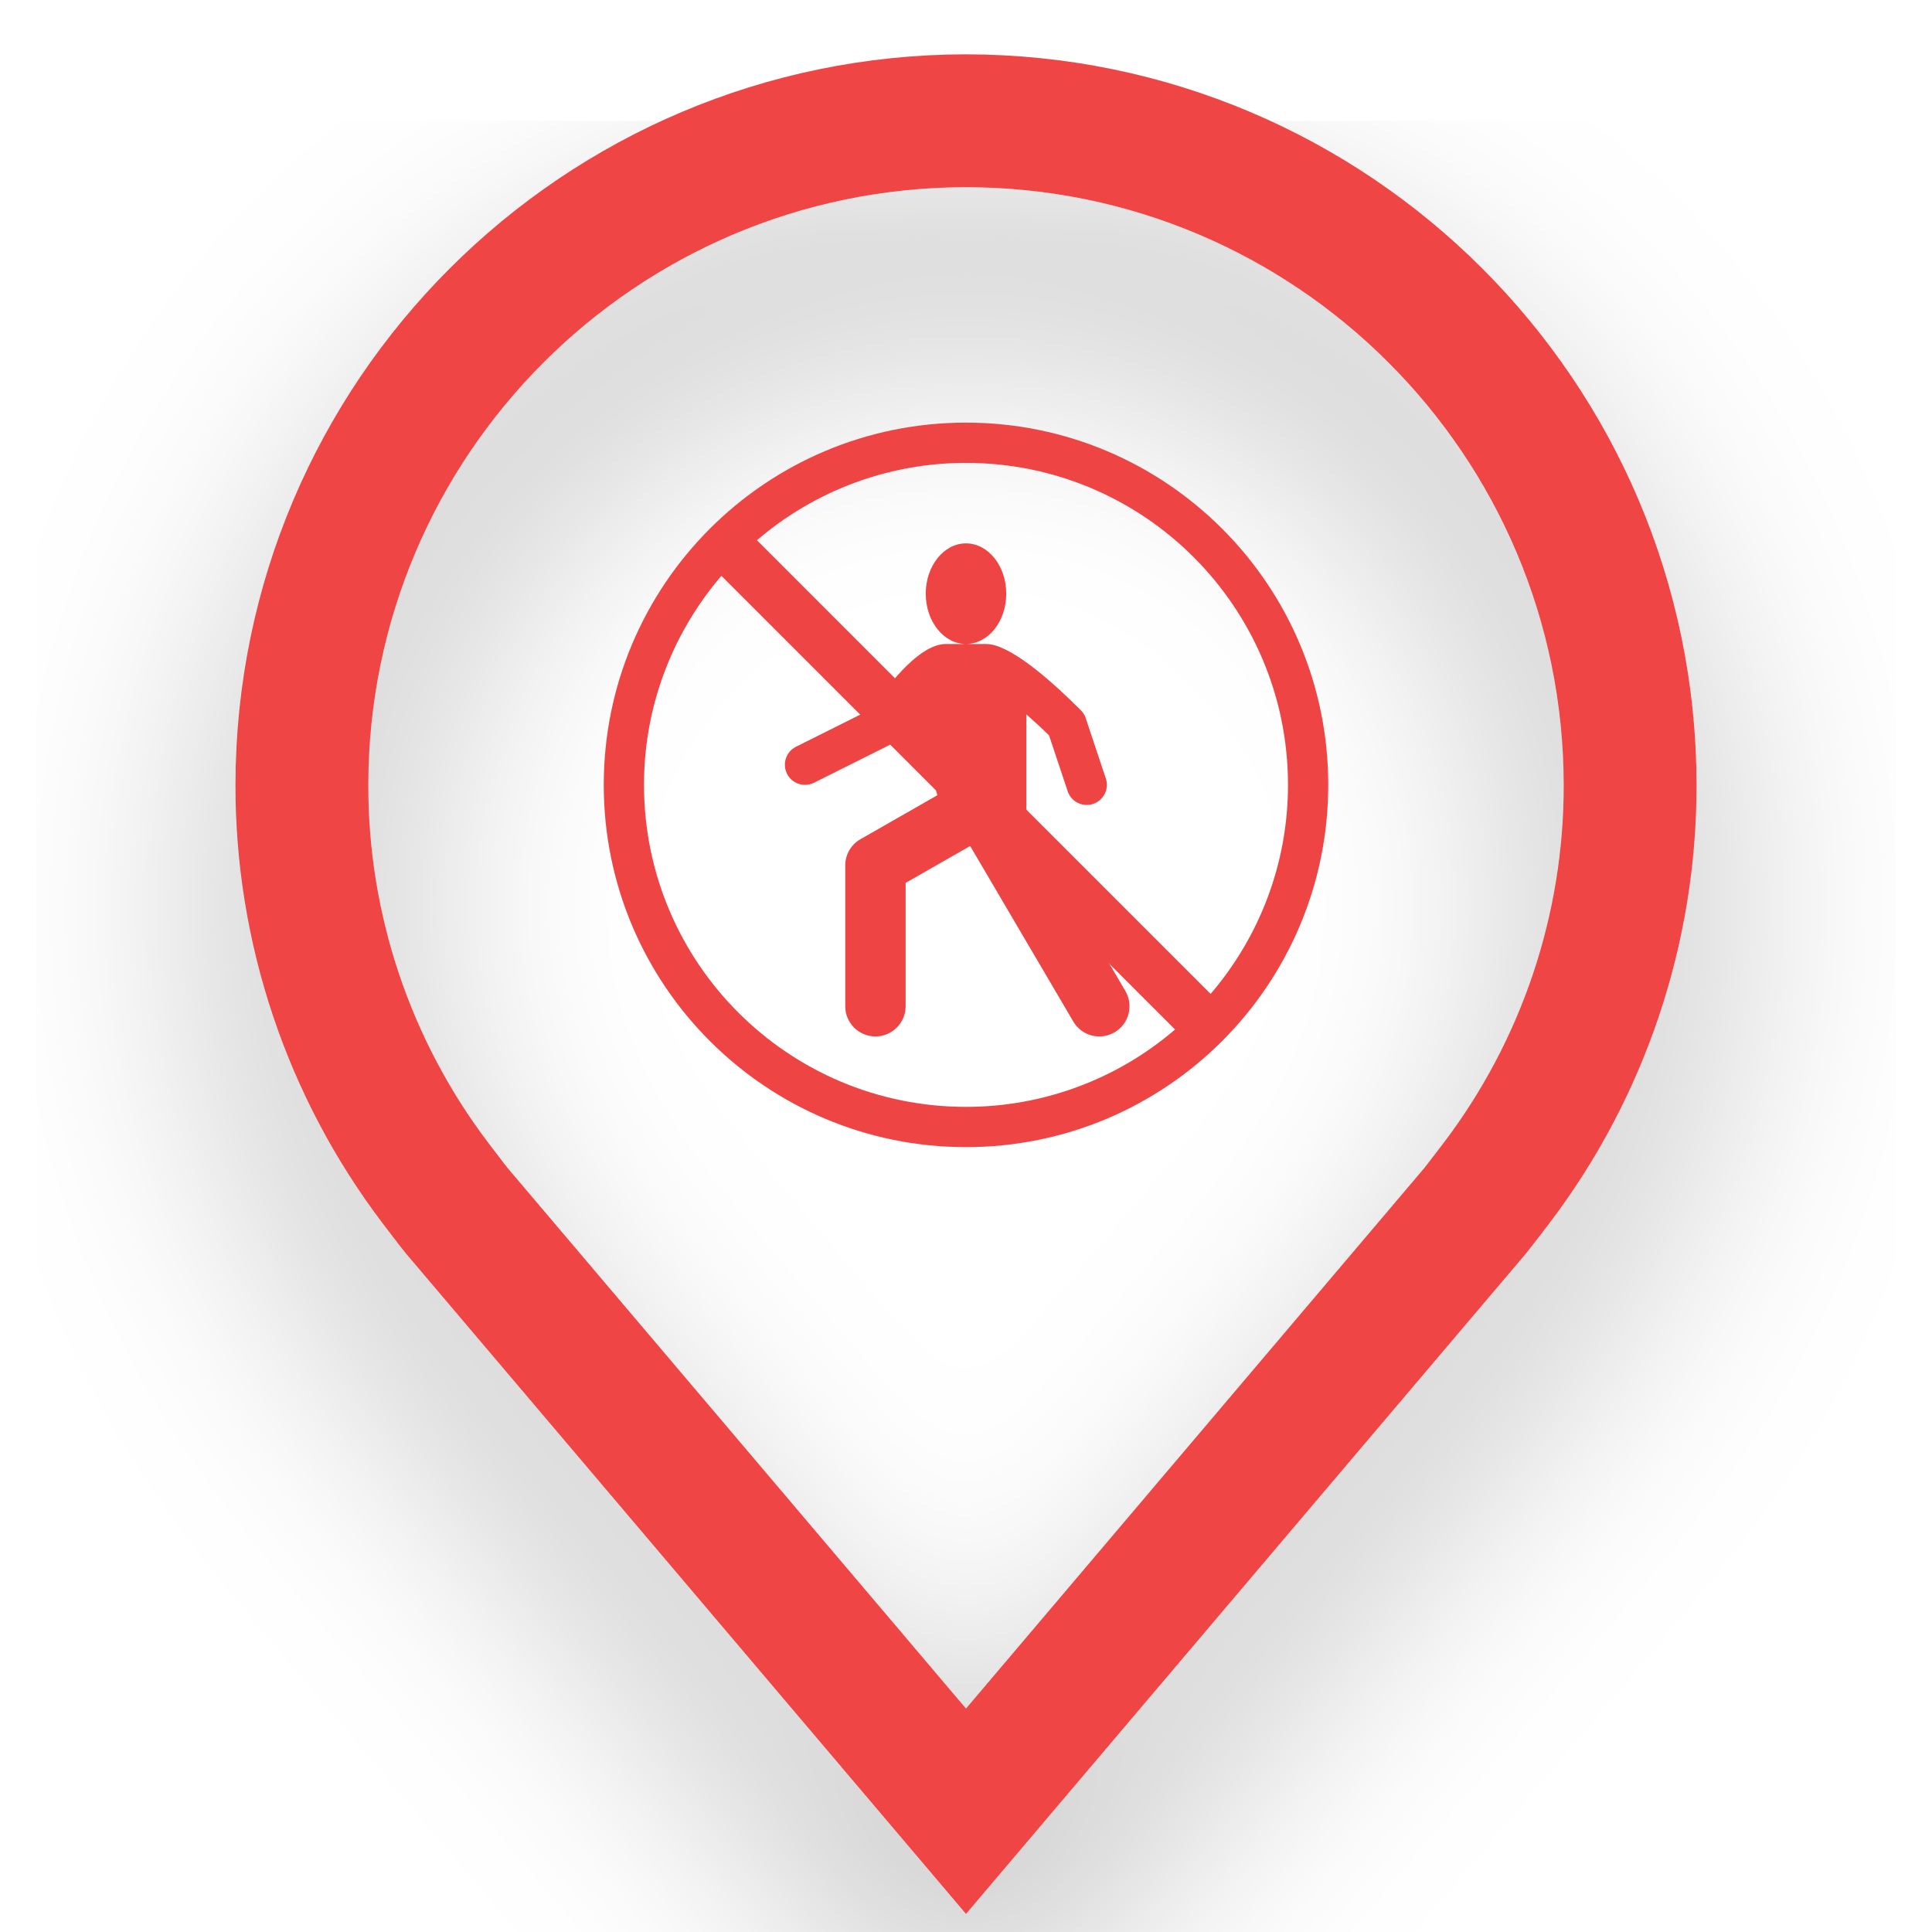
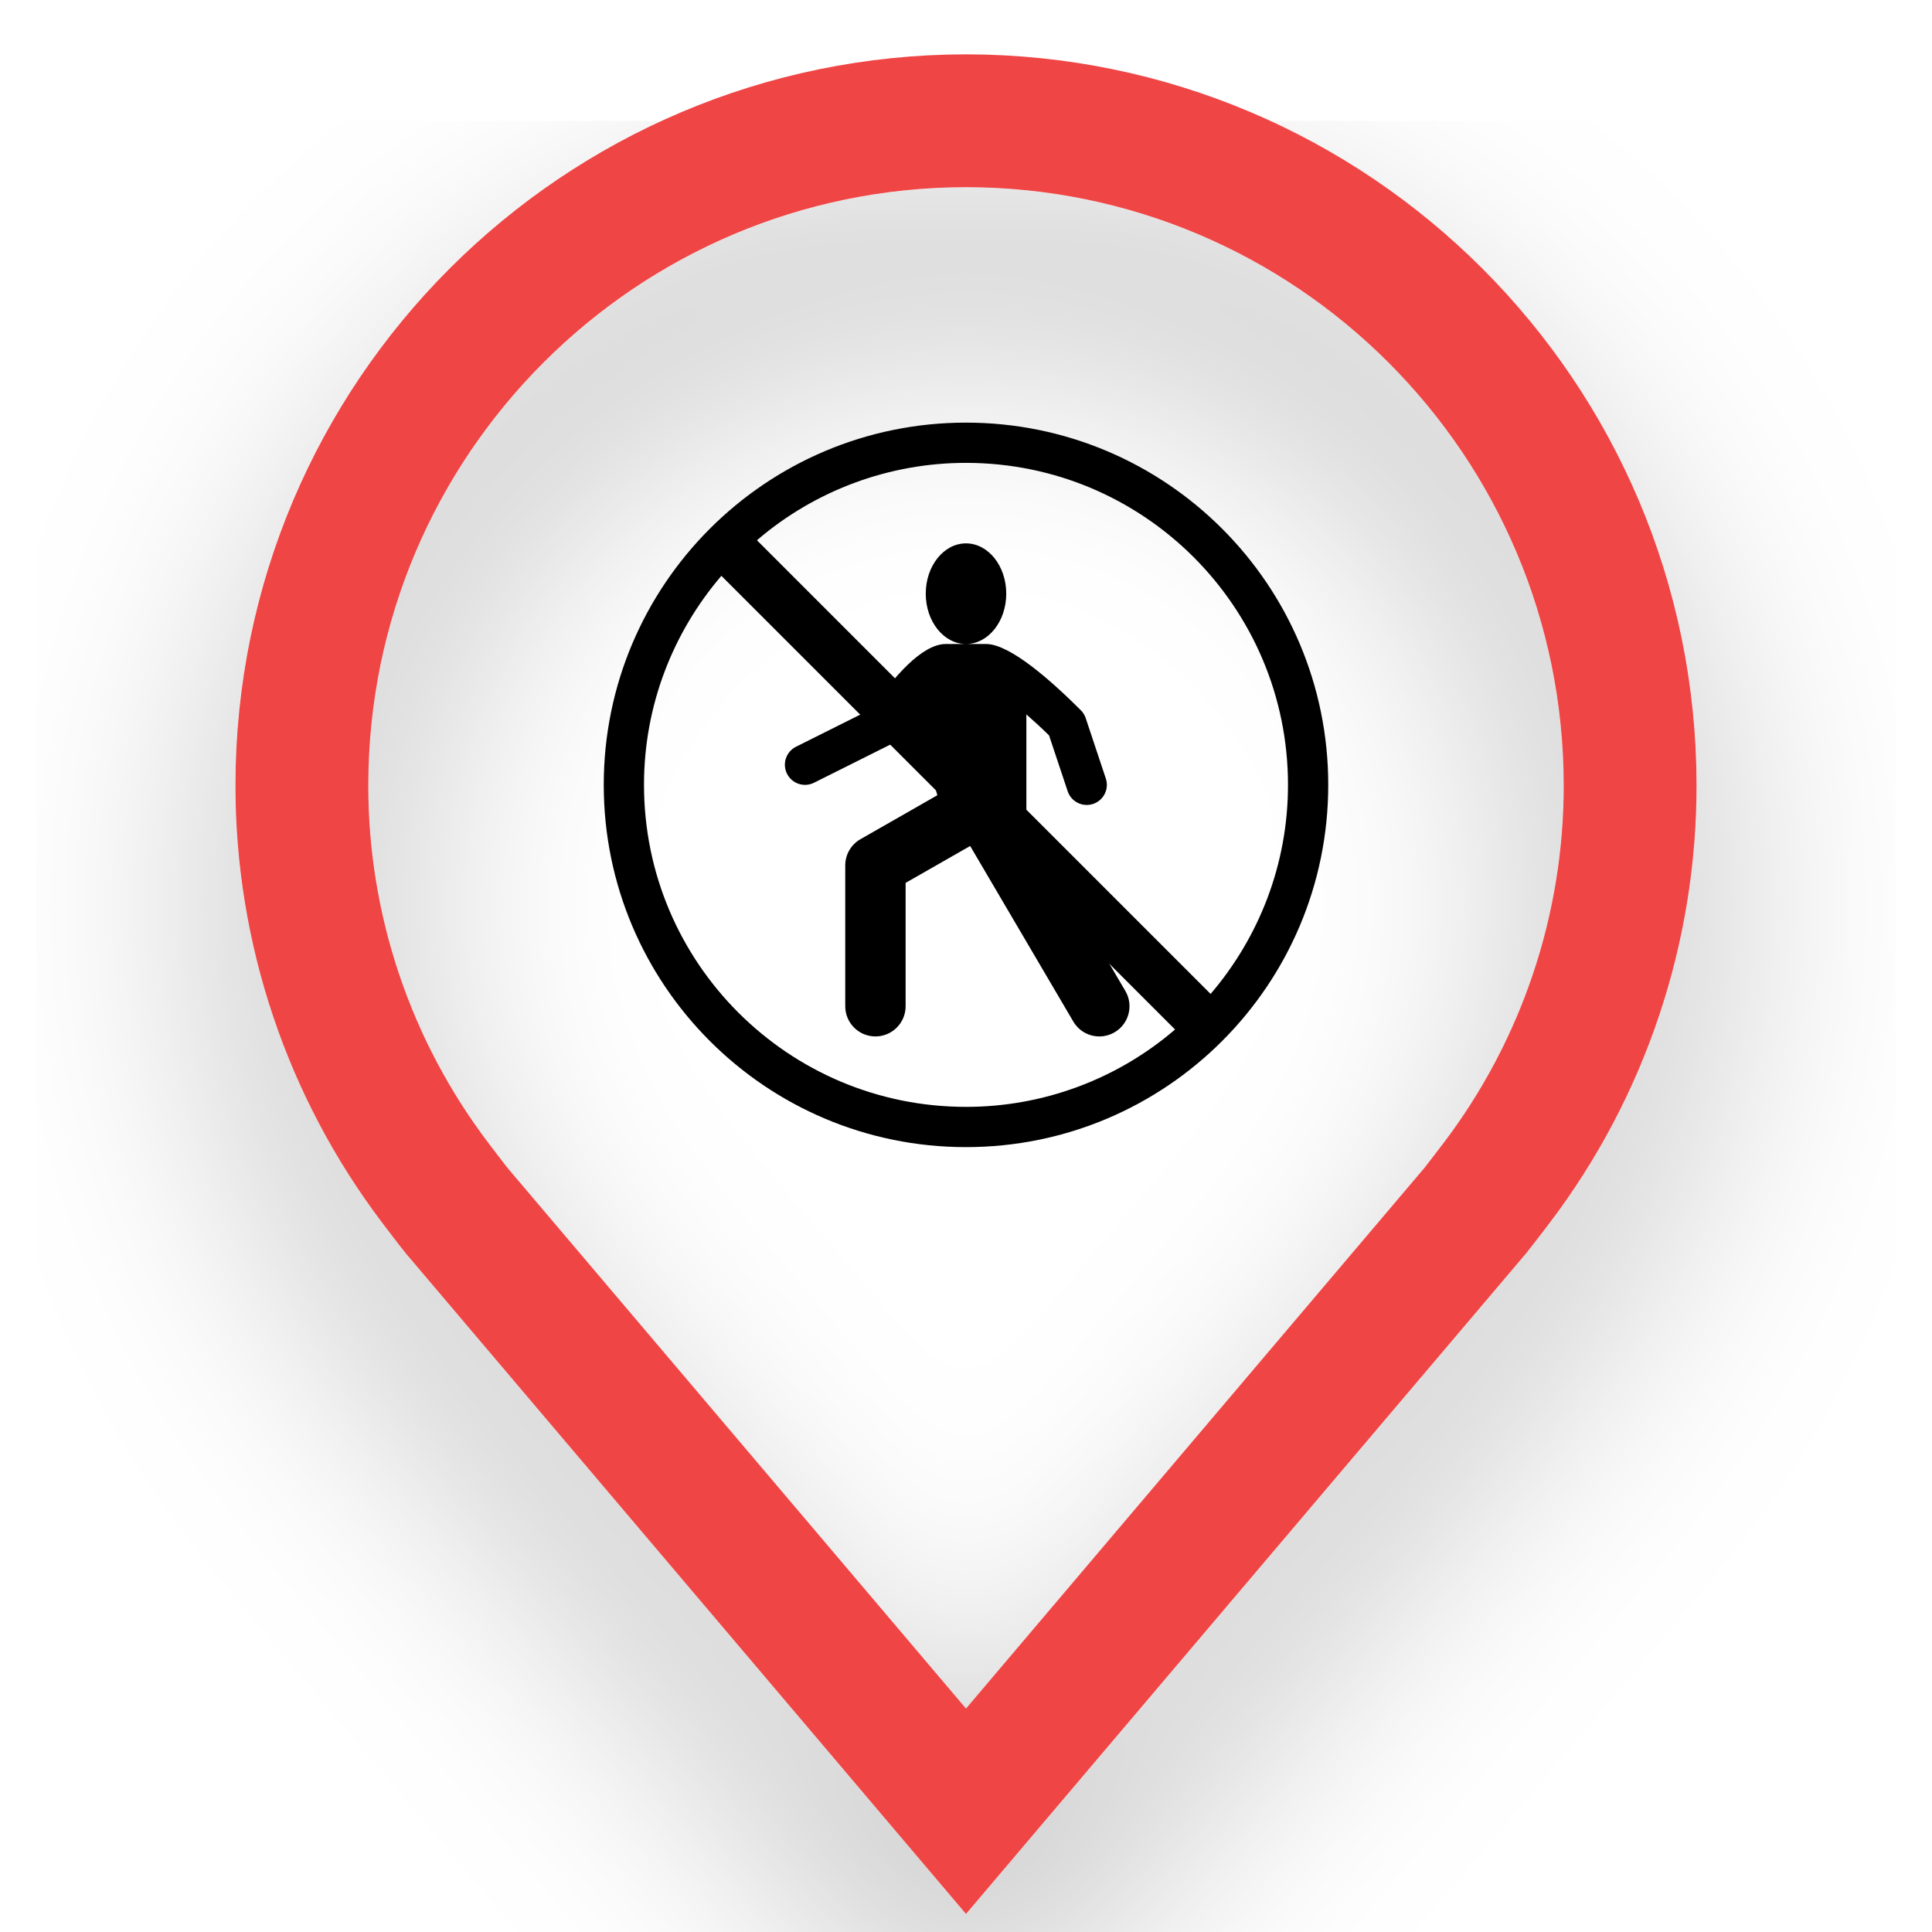
<svg xmlns="http://www.w3.org/2000/svg" width="800px" height="800px" viewBox="0 0 32 32" id="Layer_1" data-name="Layer 1">
  <defs>
    <filter id="shadow" x="-20%" y="-20%" width="140%" height="140%">
      <feDropShadow dx="0" dy="2" stdDeviation="2" flood-color="#000000" flood-opacity="0.3" />
    </filter>
  </defs>
  <path d="M16,2A11.013,11.013,0,0,0,5,13a10.889,10.889,0,0,0,2.216,6.6s.3.395.348.452L16,30l8.439-9.953c.044-.053.345-.448.345-.448l.002-.002A10.885,10.885,0,0,0,27,13,11.013,11.013,0,0,0,16,2Z" fill="none" stroke="#ef4444" stroke-width="2.2" filter="url(#shadow)" />
-   <g transform="translate(10, 7) scale(0.33333)" fill="#ef4444">
+   <g transform="translate(10, 7) scale(0.33333)" fill="#000000">
    <path d="M20 8.5c0 1.38-.896 2.5-2 2.5c-1.105 0-2-1.12-2-2.5S16.895 6 18 6c1.104 0 2 1.119 2 2.5zm5.918 19.74L21 19.869v-5.371c.371.326.755.678 1.127 1.043l.925 2.774a.998.998 0 1 0 1.896-.632l-1-3a1 1 0 0 0-.241-.39C22.205 12.79 20.169 11 19 11h-2c-1.21 0-2.643 1.702-3.682 3.223l-3.765 1.882a1 1 0 0 0 .895 1.789l4-2c.155-.078.288-.195.385-.339c.202-.303.421-.605.643-.893l1.101 3.853l-3.819 2.183A1.498 1.498 0 0 0 12 22v7a1.5 1.5 0 1 0 3 0v-6.13l3.207-1.833l5.125 8.723a1.497 1.497 0 0 0 2.053.533a1.5 1.5 0 0 0 .533-2.053z" />
    <path d="M18 0C8.059 0 0 8.059 0 18s8.059 18 18 18s18-8.059 18-18S27.941 0 18 0zm16 18c0 3.968-1.453 7.591-3.845 10.388L7.612 5.845A15.927 15.927 0 0 1 18 2c8.837 0 16 7.164 16 16zM2 18c0-3.968 1.453-7.592 3.845-10.388l22.543 22.544A15.924 15.924 0 0 1 18 34C9.164 34 2 26.837 2 18z" />
  </g>
</svg>
